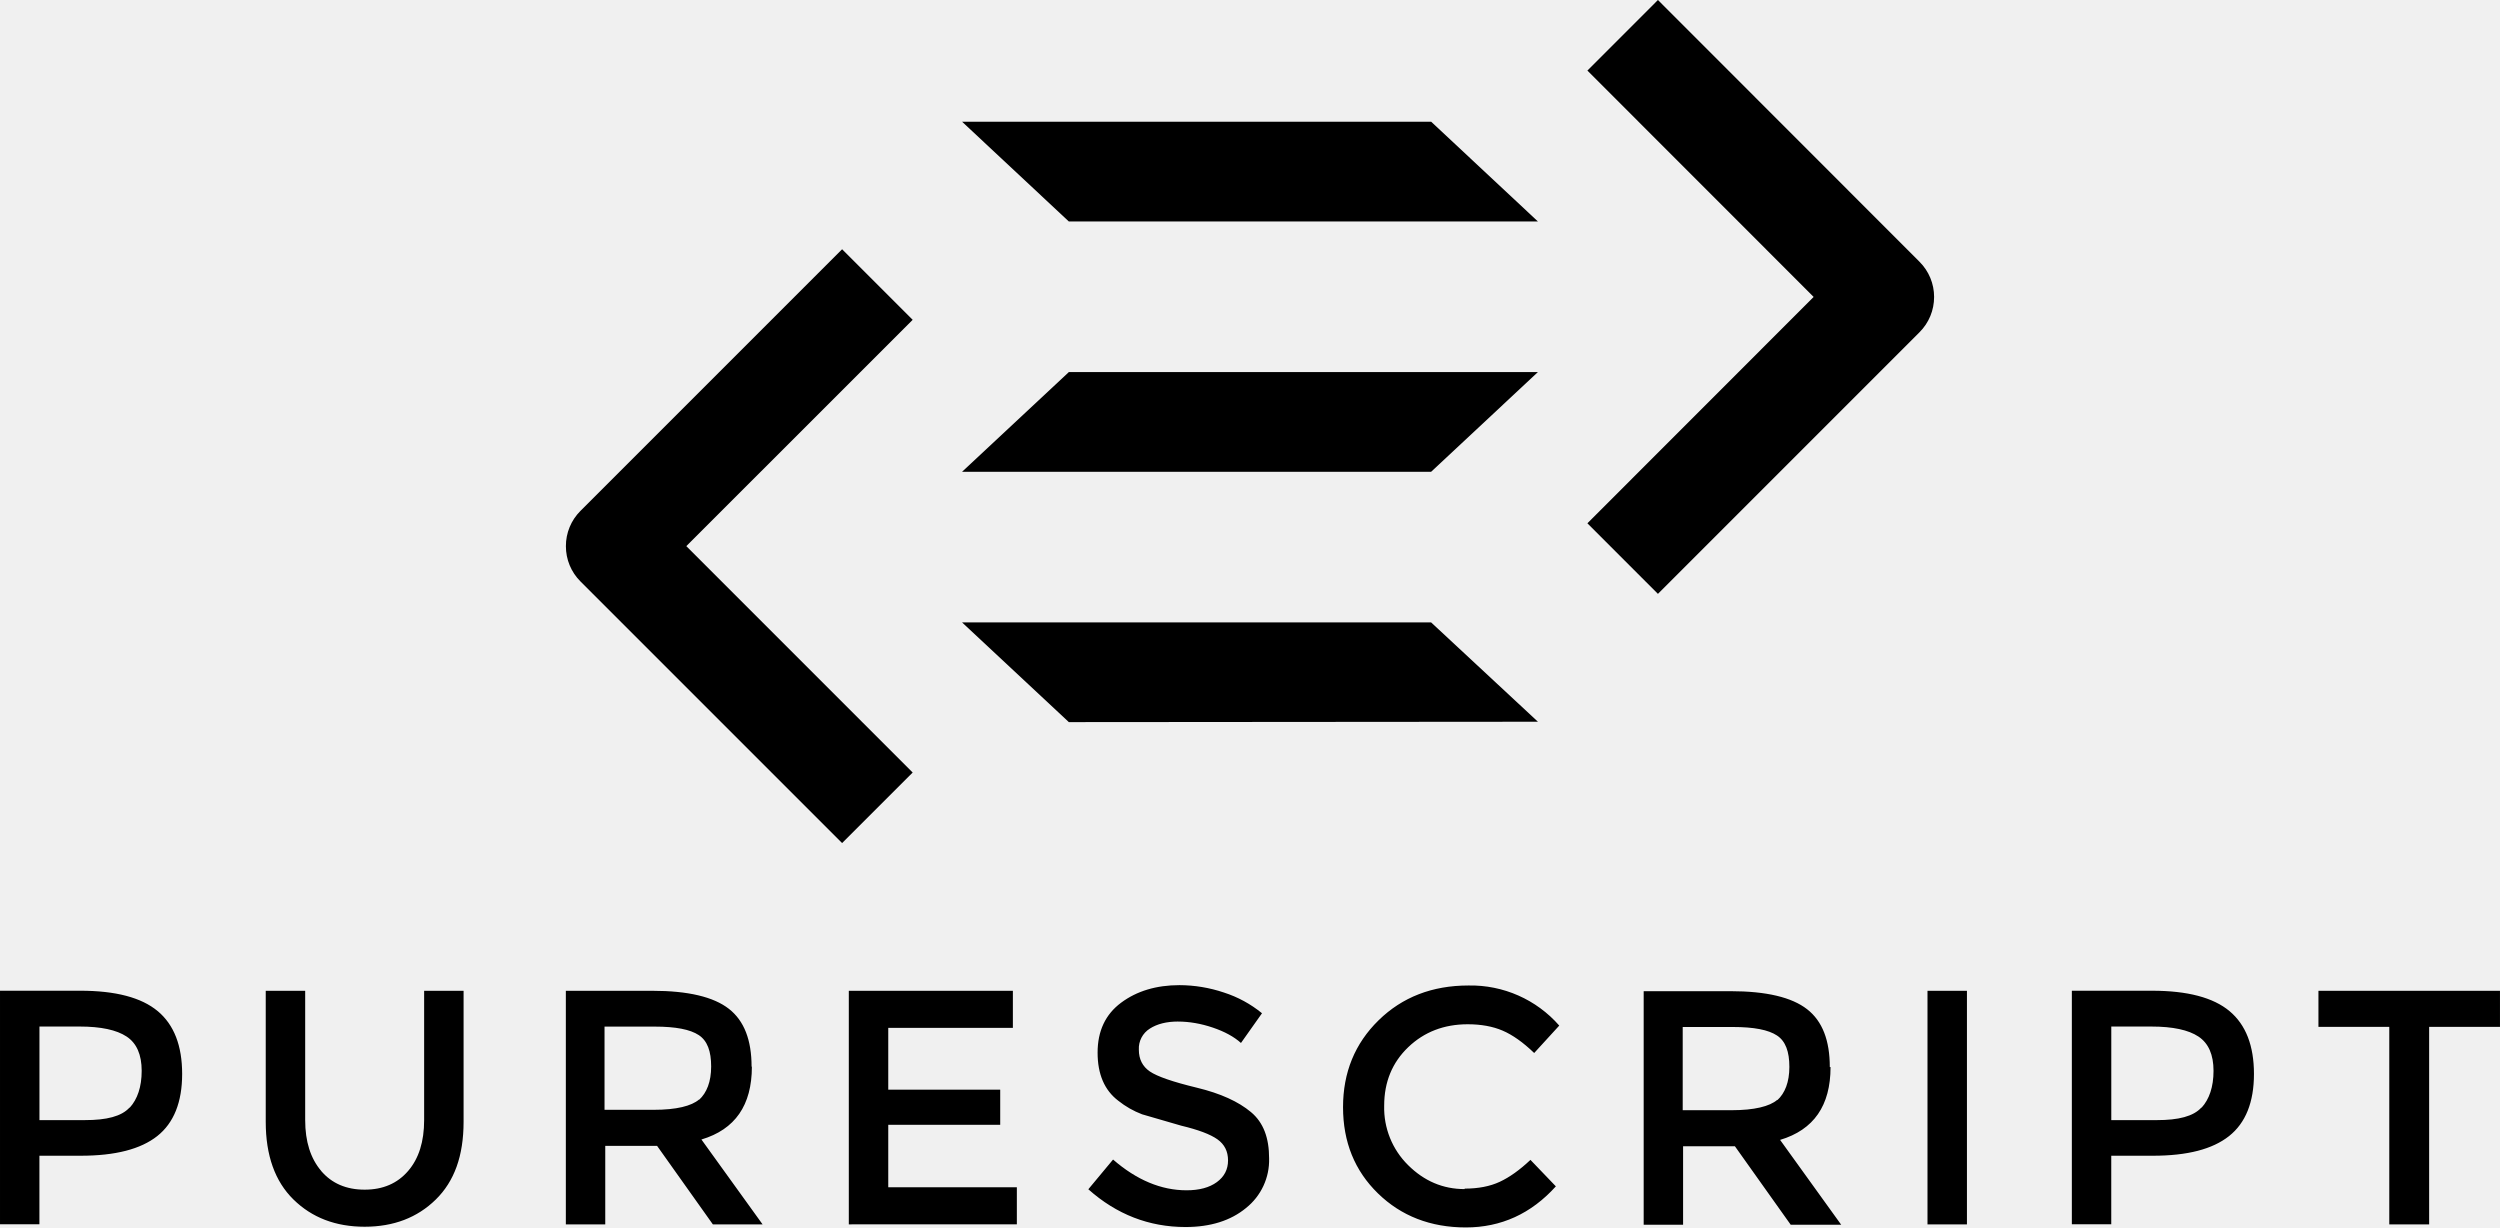
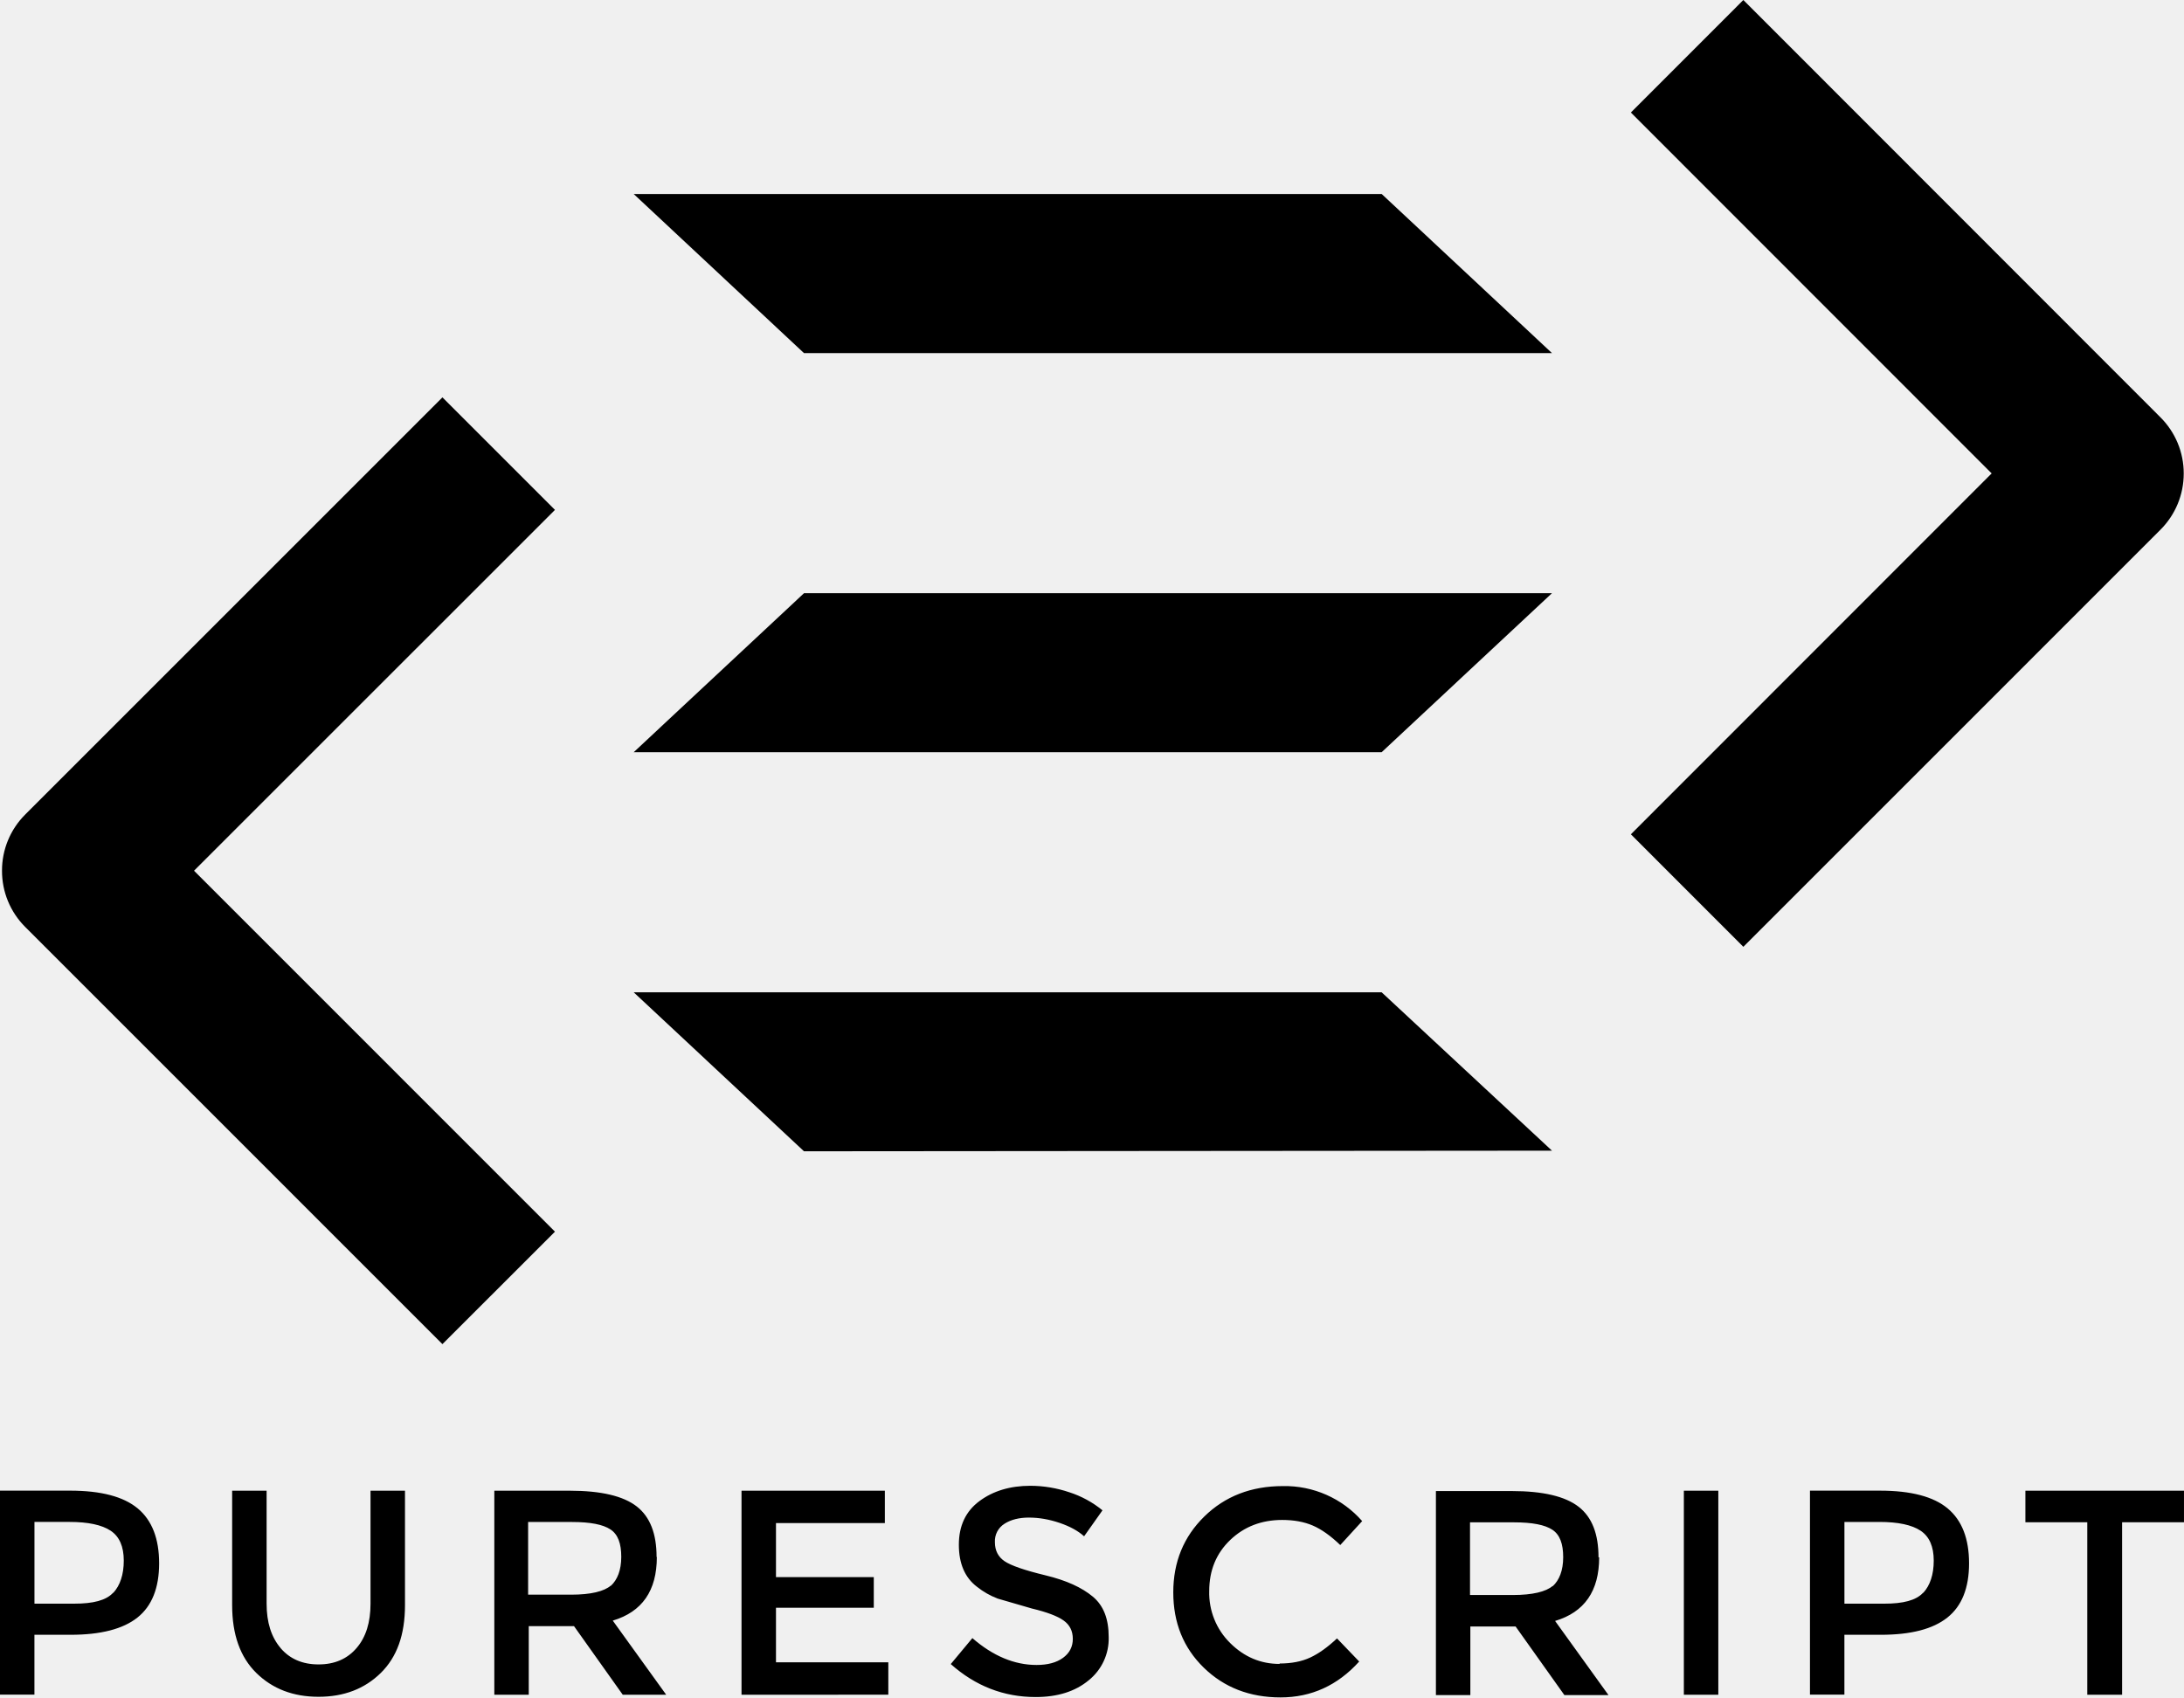
- <svg xmlns="http://www.w3.org/2000/svg" width="832.057" height="408.519" fill="#ffffff" version="1.1" id="svg4" viewBox="0 0 320.022 157.123">
+ <svg xmlns="http://www.w3.org/2000/svg" width="832.057" height="646.783" fill="#ffffff" version="1.1" id="svg4" viewBox="0 0 320.022 248.763">
  <defs id="defs8" />
-   <path d="M 196.869,92.389 183.192,79.67 h -60.043 l 13.672,12.767 z M 136.821,47.63 123.149,60.397 h 60.043 l 13.672,-12.767 z m 60.048,-19.278 -13.667,-12.772 h -60.048 l 13.667,12.772 z m -80.038,12.588 -9.034,-9.034 -33.493,33.493 c -1.2,1.196 -1.871,2.823 -1.864,4.517 -0.005,1.693 0.665,3.317 1.864,4.512 L 107.796,107.92 116.83,98.891 87.855,69.91 Z M 245.709,33.503 212.23,0 l -9.029,9.034 28.961,28.976 -28.961,28.976 9.029,9.034 33.478,-33.483 c 1.21,-1.21 1.874,-2.818 1.874,-4.527 0.002,-1.692 -0.673,-3.315 -1.874,-4.507" fill="#000000" id="path2" style="stroke-width:4.841" />
-   <path d="m 20.194,129.435 c 2.082,1.743 3.123,4.42 3.123,8.037 0,3.617 -1.065,6.274 -3.186,7.954 -2.121,1.68 -5.384,2.518 -9.78,2.518 H 5.045 v 8.773 H 0 v -29.896 h 10.264 c 4.536,0 7.843,0.871 9.925,2.614 m -3.573,12.346 c 0.968,-1.065 1.52,-2.639 1.52,-4.706 0,-2.067 -0.639,-3.534 -1.927,-4.386 -1.288,-0.852 -3.292,-1.283 -6.028,-1.283 H 5.05 v 11.978 h 5.81 c 2.793,0.005 4.696,-0.484 5.713,-1.598 m 24.536,8.105 c 1.365,1.598 3.22,2.396 5.568,2.396 2.348,0 4.193,-0.799 5.568,-2.396 1.375,-1.598 2.048,-3.767 2.048,-6.502 v -16.558 h 5.05 v 16.771 c 0,4.357 -1.186,7.62 -3.554,9.944 -2.367,2.324 -5.403,3.486 -9.112,3.486 -3.709,0 -6.744,-1.162 -9.112,-3.486 -2.367,-2.324 -3.549,-5.64 -3.549,-9.944 v -16.771 h 5.05 v 16.558 c 0,2.735 0.687,4.904 2.053,6.502 M 96.247,136.542 c 0,4.938 -2.145,8.037 -6.458,9.325 l 7.829,10.864 h -6.366 l -7.141,-10.051 h -6.633 v 10.051 h -5.045 V 126.83 H 83.505 c 4.561,0 7.833,0.775 9.799,2.309 1.966,1.535 2.905,4.009 2.905,7.407 m -6.715,4.236 c 0.968,-0.886 1.54,-2.305 1.54,-4.26 0,-1.956 -0.484,-3.292 -1.583,-4.018 -1.099,-0.726 -2.939,-1.089 -5.645,-1.089 H 77.385 v 10.651 h 6.294 c 2.905,0 4.841,-0.484 5.819,-1.327 m 19.157,15.991 v -29.901 h 21.002 v 4.745 h -15.952 v 7.916 h 14.331 v 4.493 h -14.331 v 7.998 h 16.461 v 4.745 z m 42.154,-25.964 c -1.472,0 -2.672,0.3 -3.612,0.9 -0.932,0.579 -1.474,1.62 -1.414,2.716 0,1.21 0.474,2.14 1.414,2.779 0.939,0.639 2.939,1.331 6.003,2.072 3.065,0.741 5.326,1.782 6.933,3.123 1.607,1.341 2.324,3.316 2.324,5.926 0.069,2.464 -1.026,4.816 -2.953,6.352 -1.966,1.622 -4.551,2.435 -7.746,2.435 -4.677,0 -8.826,-1.612 -12.442,-4.832 l 3.166,-3.805 c 3.021,2.624 6.163,3.936 9.412,3.936 1.627,0 2.919,-0.349 3.873,-1.046 0.954,-0.697 1.433,-1.622 1.433,-2.779 0,-1.157 -0.45,-2.053 -1.356,-2.697 -0.905,-0.644 -2.445,-1.225 -4.648,-1.753 l -5.001,-1.452 c -1.097,-0.417 -2.123,-1.001 -3.04,-1.733 -1.767,-1.341 -2.653,-3.389 -2.653,-6.163 0,-2.774 1.007,-4.9 3.011,-6.391 2.004,-1.491 4.503,-2.246 7.465,-2.246 1.936,0.005 3.859,0.324 5.694,0.944 1.777,0.57 3.431,1.47 4.875,2.653 l -2.692,3.805 c -0.891,-0.799 -2.082,-1.452 -3.597,-1.966 -1.515,-0.513 -3.002,-0.775 -4.469,-0.775 m 36.698,21.385 c 1.743,0 3.244,-0.29 4.493,-0.871 1.249,-0.581 2.566,-1.52 3.931,-2.808 l 3.253,3.389 c -3.166,3.505 -7.01,5.258 -11.523,5.258 -4.512,0 -8.269,-1.452 -11.251,-4.357 -2.982,-2.905 -4.469,-6.584 -4.469,-11.038 0,-4.454 1.52,-8.153 4.551,-11.121 3.031,-2.968 6.875,-4.454 11.508,-4.454 4.44,-0.087 8.693,1.791 11.619,5.132 l -3.21,3.51 c -1.423,-1.37 -2.774,-2.324 -4.043,-2.866 -1.268,-0.542 -2.76,-0.813 -4.469,-0.813 -3.021,0 -5.568,0.978 -7.611,2.934 -2.043,1.956 -3.079,4.454 -3.079,7.485 -0.076,2.853 1.033,5.611 3.065,7.616 2.048,2.033 4.454,3.065 7.243,3.065 m 46.831,-15.623 c 0,4.938 -2.15,8.037 -6.458,9.325 l 7.824,10.864 h -6.463 l -7.146,-10.051 h -6.633 v 10.051 h -5.045 v -29.901 h 11.121 c 4.565,0 7.829,0.775 9.799,2.309 1.97,1.535 2.905,4.009 2.905,7.407 m -6.715,4.236 c 0.968,-0.886 1.54,-2.305 1.54,-4.26 0,-1.956 -0.484,-3.292 -1.583,-4.018 -1.099,-0.726 -2.939,-1.089 -5.65,-1.089 h -6.42 v 10.651 h 6.294 c 2.847,0 4.841,-0.484 5.81,-1.327 m 19.23,-13.958 h 5.05 v 29.901 h -5.05 z m 38.668,2.605 c 2.082,1.743 3.123,4.42 3.123,8.037 0,3.617 -1.065,6.274 -3.186,7.954 -2.12,1.68 -5.326,2.518 -9.77,2.518 h -5.311 v 8.773 h -5.045 v -29.896 h 10.264 c 4.536,0 7.843,0.871 9.925,2.614 m -3.573,12.346 c 0.968,-1.065 1.52,-2.639 1.52,-4.706 0,-2.067 -0.644,-3.534 -1.927,-4.386 -1.283,-0.852 -3.292,-1.283 -6.028,-1.283 h -5.132 v 11.978 h 5.81 c 2.793,0.005 4.696,-0.484 5.713,-1.598 m 24.062,14.945 v -25.282 h -9.068 v -4.619 h 23.239 v 4.619 h -9.068 v 25.282 z" style="fill:#000000;stroke-width:5" id="path395" />
+   <path d="M 227.414,168.637 202.45,145.423 H 92.853 l 24.956,23.303 z M 117.809,86.939 92.853,110.242 H 202.45 L 227.406,86.939 Z M 227.414,51.75 202.467,28.438 H 92.862 L 117.809,51.75 Z M 81.32,74.726 64.83,58.236 3.696,119.371 c -2.19,2.184 -3.415,5.153 -3.402,8.245 -0.01,3.089 1.215,6.055 3.402,8.236 L 64.83,196.987 81.32,180.506 28.431,127.607 Z M 316.563,61.152 255.454,0 l -16.481,16.49 52.863,52.89 -52.863,52.89 16.481,16.49 61.108,-61.117 c 2.209,-2.209 3.42,-5.143 3.42,-8.263 0.004,-3.089 -1.228,-6.051 -3.42,-8.227" fill="#000000" id="path2" style="stroke-width:8.837" />
+   <path d="m 20.194,221.075 c 2.082,1.743 3.123,4.42 3.123,8.037 0,3.617 -1.065,6.274 -3.186,7.954 -2.121,1.68 -5.384,2.518 -9.78,2.518 H 5.045 v 8.773 H 0 v -29.896 h 10.264 c 4.536,0 7.843,0.871 9.925,2.614 m -3.573,12.346 c 0.968,-1.065 1.52,-2.639 1.52,-4.706 0,-2.067 -0.639,-3.534 -1.927,-4.386 -1.288,-0.852 -3.292,-1.283 -6.028,-1.283 H 5.05 v 11.978 h 5.81 c 2.793,0.005 4.696,-0.484 5.713,-1.598 m 24.536,8.105 c 1.365,1.598 3.22,2.396 5.568,2.396 2.348,0 4.193,-0.799 5.568,-2.396 1.375,-1.598 2.048,-3.767 2.048,-6.502 v -16.558 h 5.05 v 16.771 c 0,4.357 -1.186,7.62 -3.554,9.944 -2.367,2.324 -5.403,3.486 -9.112,3.486 -3.709,0 -6.744,-1.162 -9.112,-3.486 -2.367,-2.324 -3.549,-5.64 -3.549,-9.944 v -16.771 h 5.05 v 16.558 c 0,2.735 0.687,4.904 2.053,6.502 M 96.247,228.182 c 0,4.938 -2.145,8.037 -6.458,9.325 l 7.829,10.864 h -6.366 l -7.141,-10.051 h -6.633 v 10.051 h -5.045 V 218.47 H 83.505 c 4.561,0 7.833,0.775 9.799,2.309 1.966,1.535 2.905,4.009 2.905,7.407 m -6.715,4.236 c 0.968,-0.886 1.54,-2.305 1.54,-4.26 0,-1.956 -0.484,-3.292 -1.583,-4.018 -1.099,-0.726 -2.939,-1.089 -5.645,-1.089 H 77.385 v 10.651 h 6.294 c 2.905,0 4.841,-0.484 5.819,-1.327 m 19.157,15.991 v -29.901 h 21.002 v 4.745 h -15.952 v 7.916 h 14.331 v 4.493 h -14.331 v 7.998 h 16.461 v 4.745 z m 42.154,-25.964 c -1.472,0 -2.672,0.3 -3.612,0.9 -0.932,0.579 -1.474,1.62 -1.414,2.716 0,1.21 0.474,2.14 1.414,2.779 0.939,0.639 2.939,1.331 6.003,2.072 3.065,0.741 5.326,1.782 6.933,3.123 1.607,1.341 2.324,3.316 2.324,5.926 0.069,2.464 -1.026,4.816 -2.953,6.352 -1.966,1.622 -4.551,2.435 -7.746,2.435 -4.677,0 -8.826,-1.612 -12.442,-4.832 l 3.166,-3.805 c 3.021,2.624 6.163,3.936 9.412,3.936 1.627,0 2.919,-0.349 3.873,-1.046 0.954,-0.697 1.433,-1.622 1.433,-2.779 0,-1.157 -0.45,-2.053 -1.356,-2.697 -0.905,-0.644 -2.445,-1.225 -4.648,-1.753 l -5.001,-1.452 c -1.097,-0.417 -2.123,-1.001 -3.04,-1.733 -1.767,-1.341 -2.653,-3.389 -2.653,-6.163 0,-2.774 1.007,-4.9 3.011,-6.391 2.004,-1.491 4.503,-2.246 7.465,-2.246 1.936,0.005 3.859,0.324 5.694,0.944 1.777,0.57 3.431,1.47 4.875,2.653 l -2.692,3.805 c -0.891,-0.799 -2.082,-1.452 -3.597,-1.966 -1.515,-0.513 -3.002,-0.775 -4.469,-0.775 m 36.698,21.385 c 1.743,0 3.244,-0.29 4.493,-0.871 1.249,-0.581 2.566,-1.52 3.931,-2.808 l 3.253,3.389 c -3.166,3.505 -7.01,5.258 -11.523,5.258 -4.512,0 -8.269,-1.452 -11.251,-4.357 -2.982,-2.905 -4.469,-6.584 -4.469,-11.038 0,-4.454 1.52,-8.153 4.551,-11.121 3.031,-2.968 6.875,-4.454 11.508,-4.454 4.44,-0.087 8.693,1.791 11.619,5.132 l -3.21,3.51 c -1.423,-1.37 -2.774,-2.324 -4.043,-2.866 -1.268,-0.542 -2.76,-0.813 -4.469,-0.813 -3.021,0 -5.568,0.978 -7.611,2.934 -2.043,1.956 -3.079,4.454 -3.079,7.485 -0.076,2.853 1.033,5.611 3.065,7.616 2.048,2.033 4.454,3.065 7.243,3.065 m 46.831,-15.623 c 0,4.938 -2.15,8.037 -6.458,9.325 l 7.824,10.864 h -6.463 l -7.146,-10.051 h -6.633 v 10.051 h -5.045 v -29.901 h 11.121 c 4.565,0 7.829,0.775 9.799,2.309 1.97,1.535 2.905,4.009 2.905,7.407 m -6.715,4.236 c 0.968,-0.886 1.54,-2.305 1.54,-4.26 0,-1.956 -0.484,-3.292 -1.583,-4.018 -1.099,-0.726 -2.939,-1.089 -5.65,-1.089 h -6.42 v 10.651 h 6.294 c 2.847,0 4.841,-0.484 5.81,-1.327 m 19.23,-13.958 h 5.05 v 29.901 h -5.05 z m 38.668,2.605 c 2.082,1.743 3.123,4.42 3.123,8.037 0,3.617 -1.065,6.274 -3.186,7.954 -2.12,1.68 -5.326,2.518 -9.77,2.518 h -5.311 v 8.773 h -5.045 v -29.896 h 10.264 c 4.536,0 7.843,0.871 9.925,2.614 m -3.573,12.346 c 0.968,-1.065 1.52,-2.639 1.52,-4.706 0,-2.067 -0.644,-3.534 -1.927,-4.386 -1.283,-0.852 -3.292,-1.283 -6.028,-1.283 h -5.132 v 11.978 h 5.81 c 2.793,0.005 4.696,-0.484 5.713,-1.598 m 24.062,14.945 v -25.282 h -9.068 v -4.619 h 23.239 v 4.619 h -9.068 v 25.282 z" style="fill:#000000;stroke-width:5" id="path395" />
</svg>
